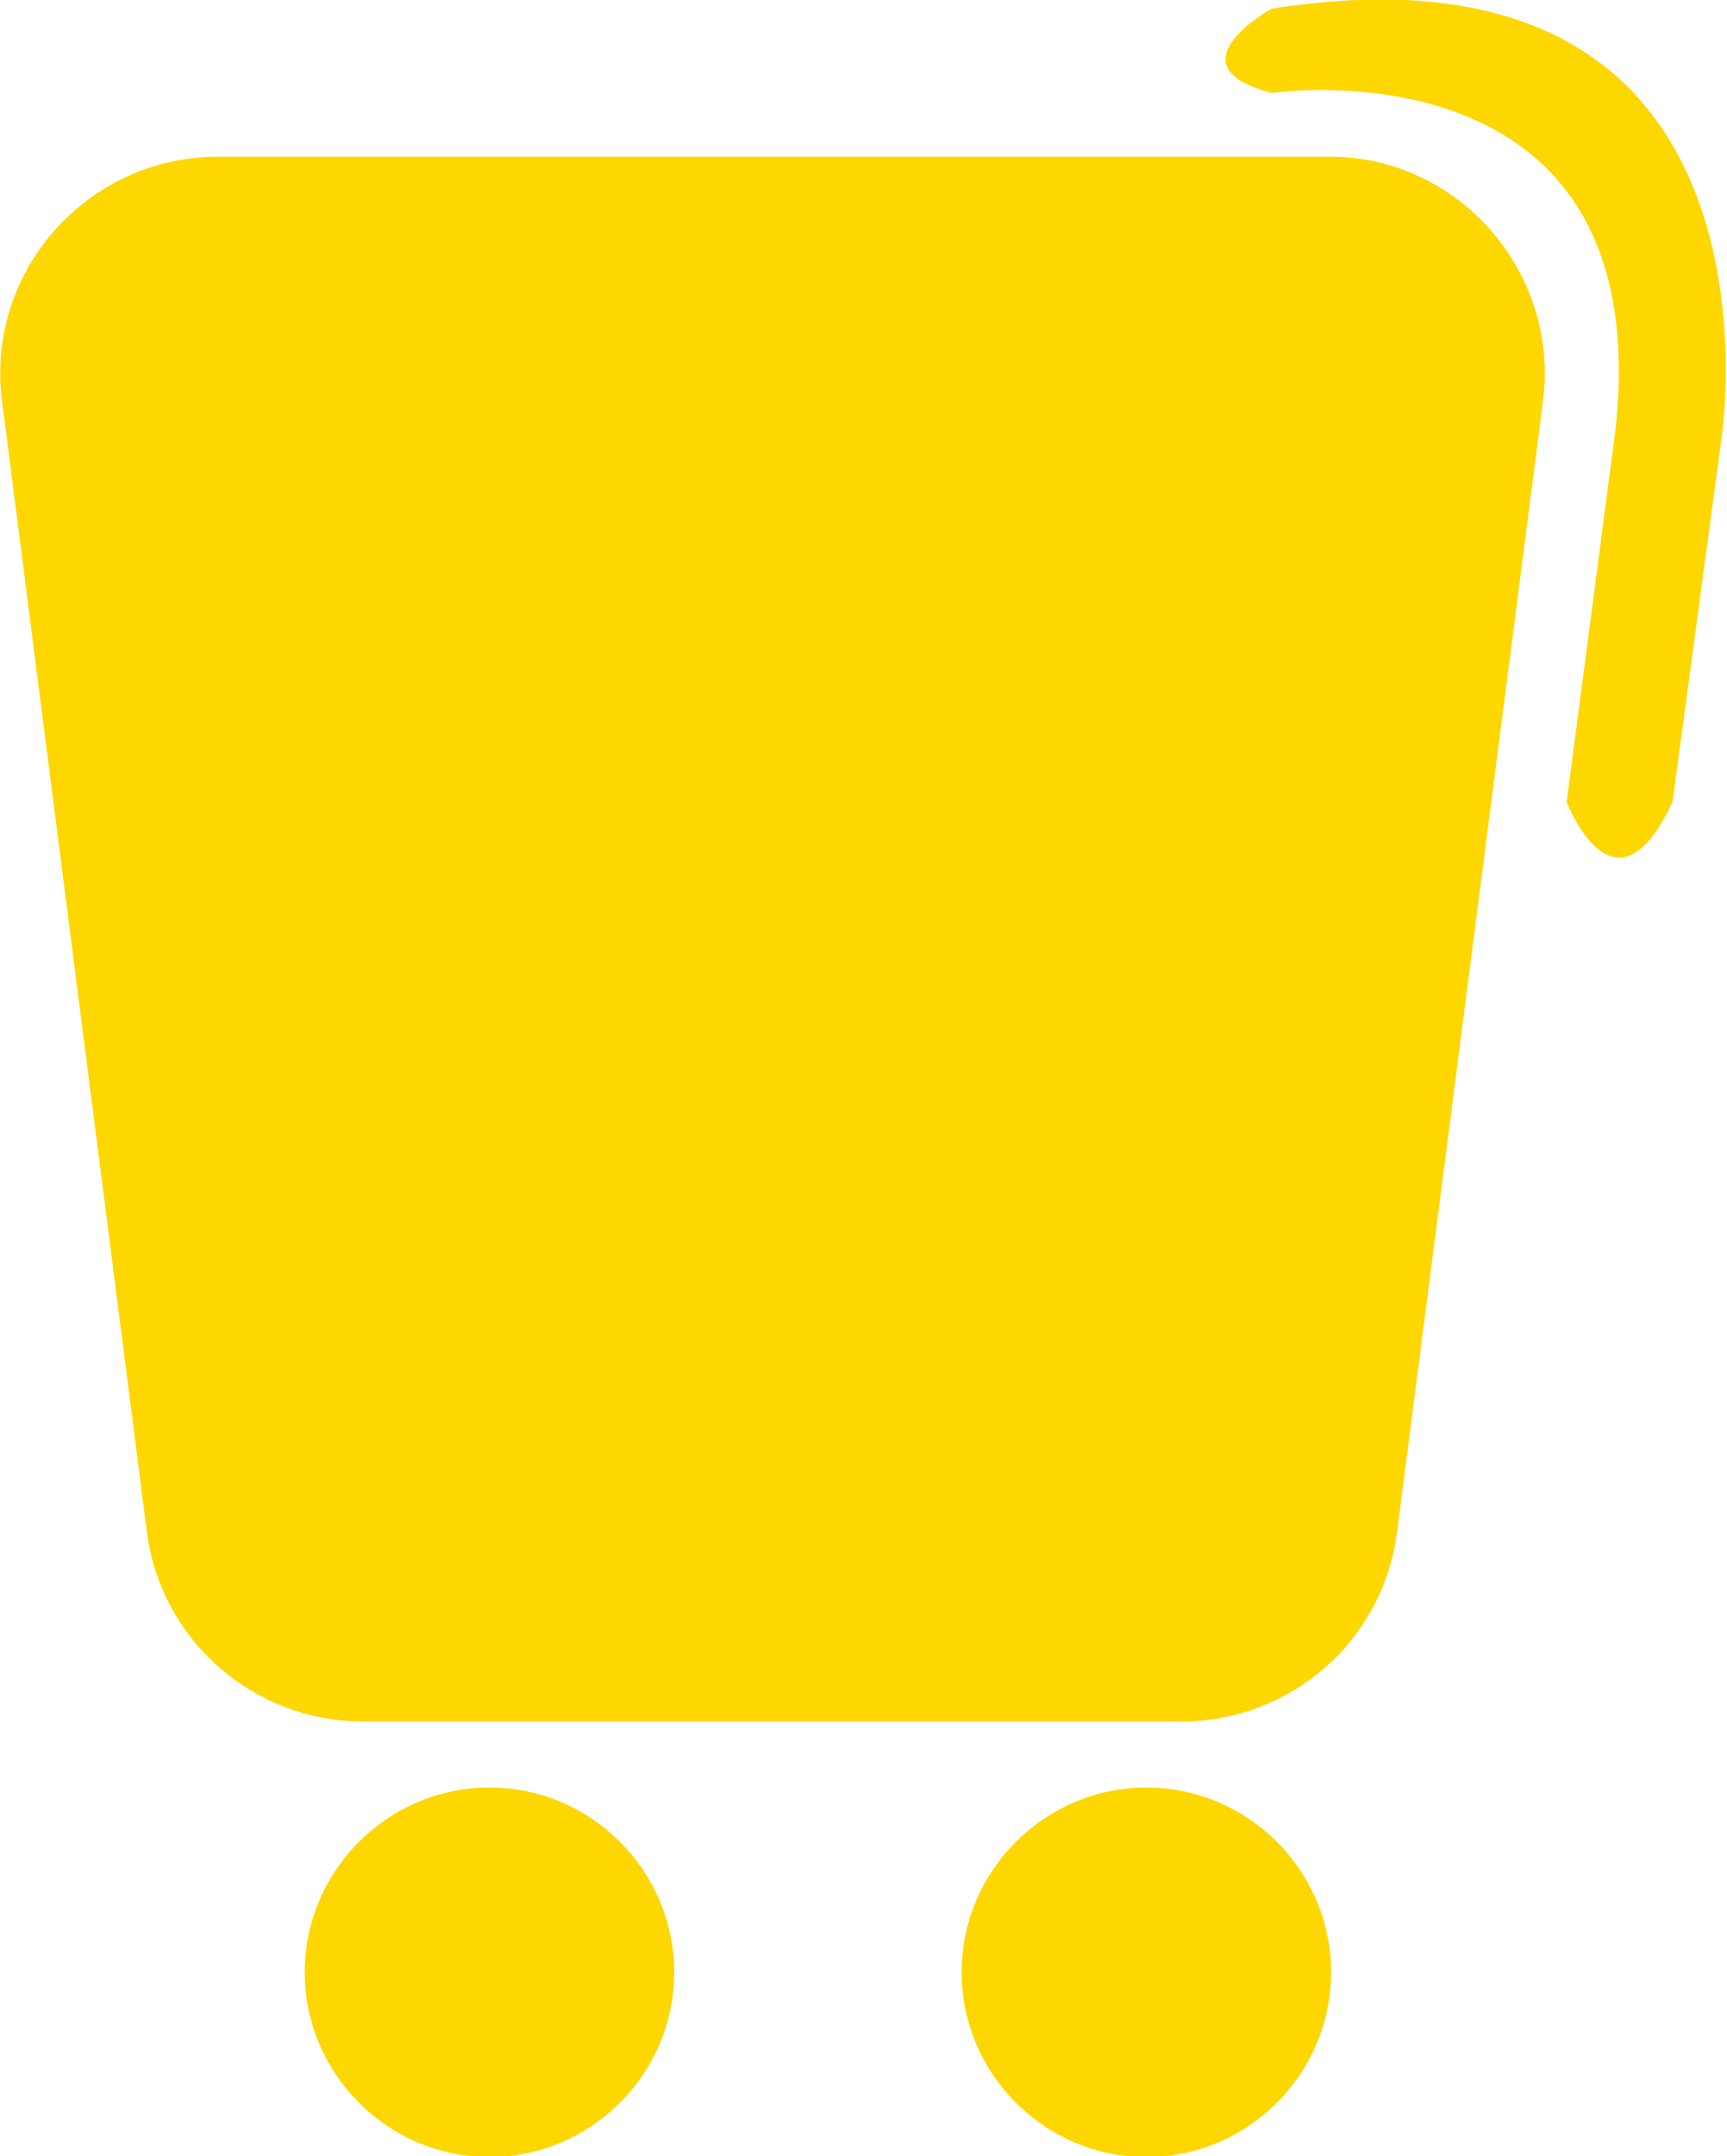
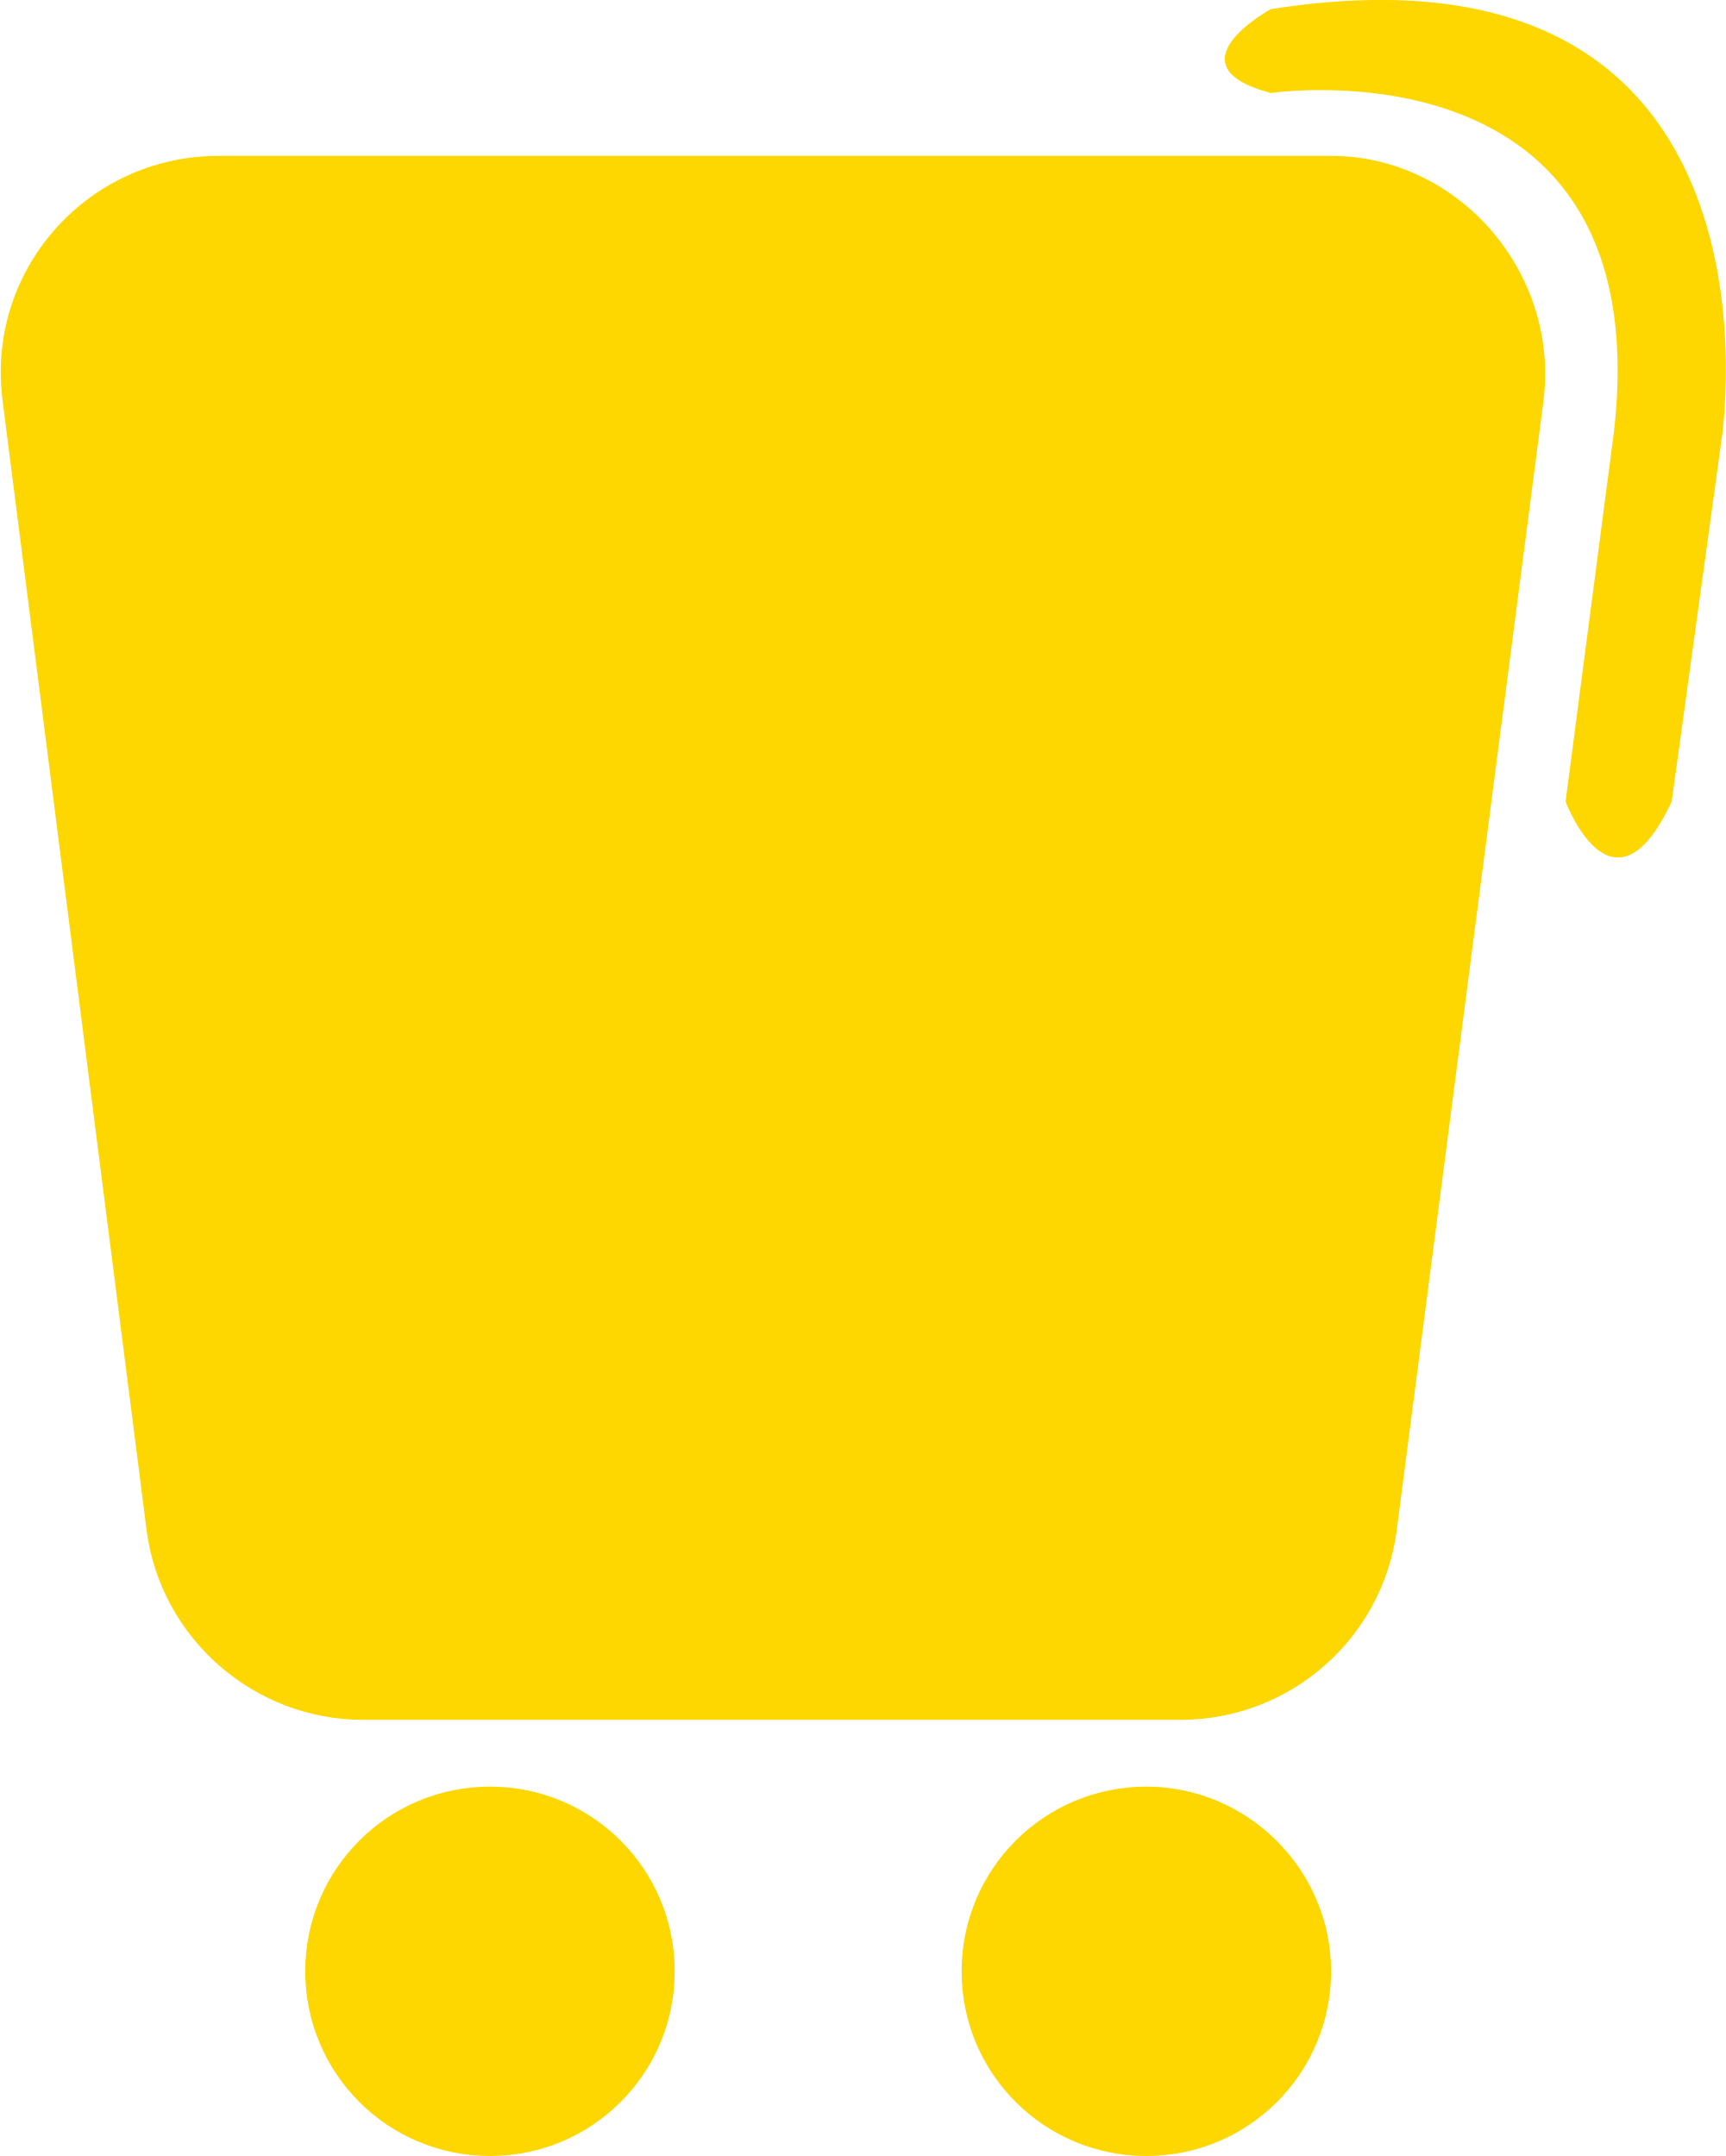
- <svg xmlns="http://www.w3.org/2000/svg" version="1.1" id="Layer_1" x="0px" y="0px" viewBox="15.9 8 159.8 199.5" enable-background="new 15.9 8 159.8 199.5" xml:space="preserve">
+ <svg xmlns="http://www.w3.org/2000/svg" version="1.1" id="Layer_1" x="0px" y="0px" viewBox="37.4 8 131.7 164.6" enable-background="new 37.4 8 131.7 164.6" xml:space="preserve">
  <g>
-     <path fill="#FED700" d="M175.2,48.8l-4.5,33.4c-5.4,11.6-9.8,0-9.8,0l4.5-34.3c4.1-36.6-31.8-31.3-31.8-31.3c-9.6-2.5,0-7.8,0-7.8   C182.8,1.1,175.2,48.8,175.2,48.8z" />
-     <path fill="#FED700" d="M78.3,190.5c0,9.4-7.7,17.1-17.1,17.1s-17.1-7.7-17.1-17.1s7.7-17.1,17.1-17.1   C70.6,173.4,78.3,181.1,78.3,190.5z" />
-     <path fill="#FED700" d="M158.7,45.2l-13.5,104.6c-1.3,10-9.8,17.5-20,17.5H49.5c-10.1,0-18.7-7.5-20-17.5L16.1,45.2   c-1.6-12,7.8-22.7,20-22.7h102.9C150.9,22.5,160.3,33.2,158.7,45.2z" />
-     <path fill="#FED700" d="M139.1,190.5c0,9.4-7.7,17.1-17.1,17.1s-17.1-7.7-17.1-17.1s7.7-17.1,17.1-17.1   C131.4,173.4,139.1,181.1,139.1,190.5z" />
+     <path fill="#FED700" d="M168.8,41.6L165,69.2c-4.5,9.6-8.1,0-8.1,0l3.7-28.3c3.4-30.2-26.2-25.8-26.2-25.8c-7.9-2.1,0-6.4,0-6.4   C175,2.3,168.8,41.6,168.8,41.6z" />
+     <path fill="#FED700" d="M88.9,158.5c0,7.8-6.3,14.1-14.1,14.1s-14.1-6.3-14.1-14.1c0-7.8,6.3-14.1,14.1-14.1S88.9,150.7,88.9,158.5   z" />
+     <path fill="#FED700" d="M155.2,38.7L144,124.9c-1.1,8.2-8.1,14.4-16.5,14.4H65.1c-8.3,0-15.4-6.2-16.5-14.4l-11-86.3   c-1.3-9.9,6.4-18.7,16.5-18.7h84.9C148.7,19.9,156.5,28.8,155.2,38.7z" />
+     <path fill="#FED700" d="M139,158.5c0,7.8-6.3,14.1-14.1,14.1s-14.1-6.3-14.1-14.1c0-7.8,6.3-14.1,14.1-14.1   C132.6,144.4,139,150.7,139,158.5z" />
  </g>
</svg>
